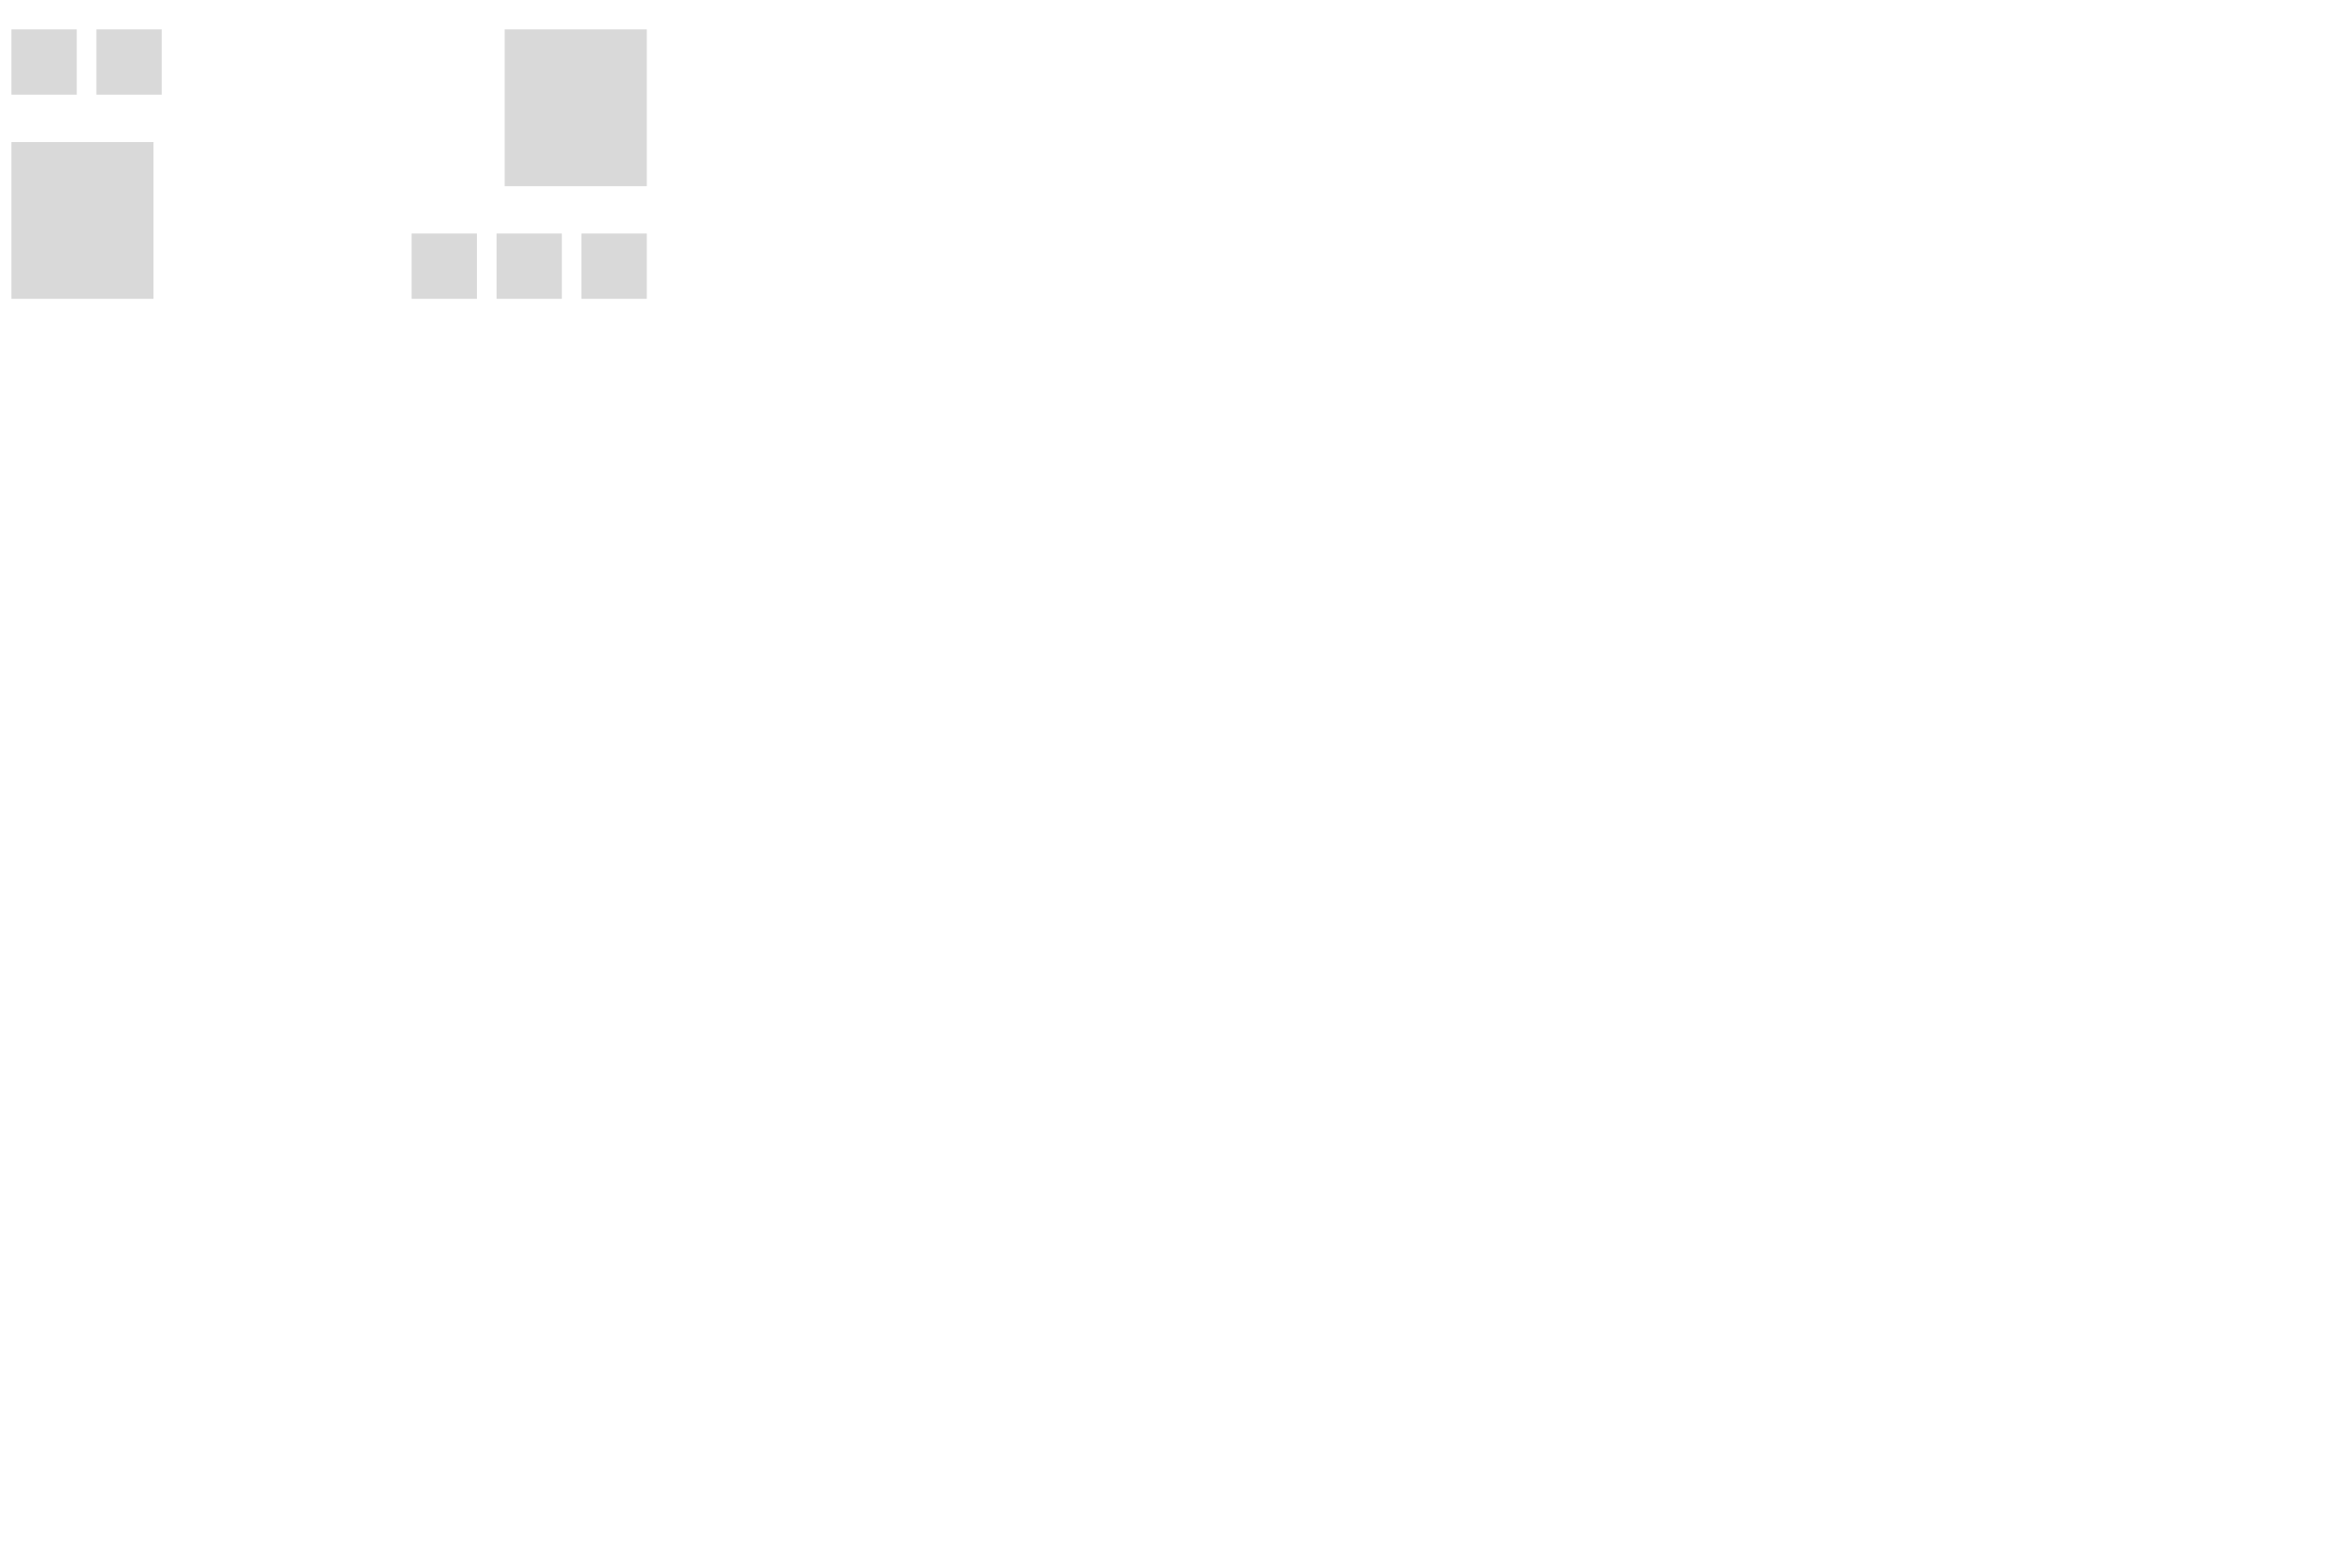
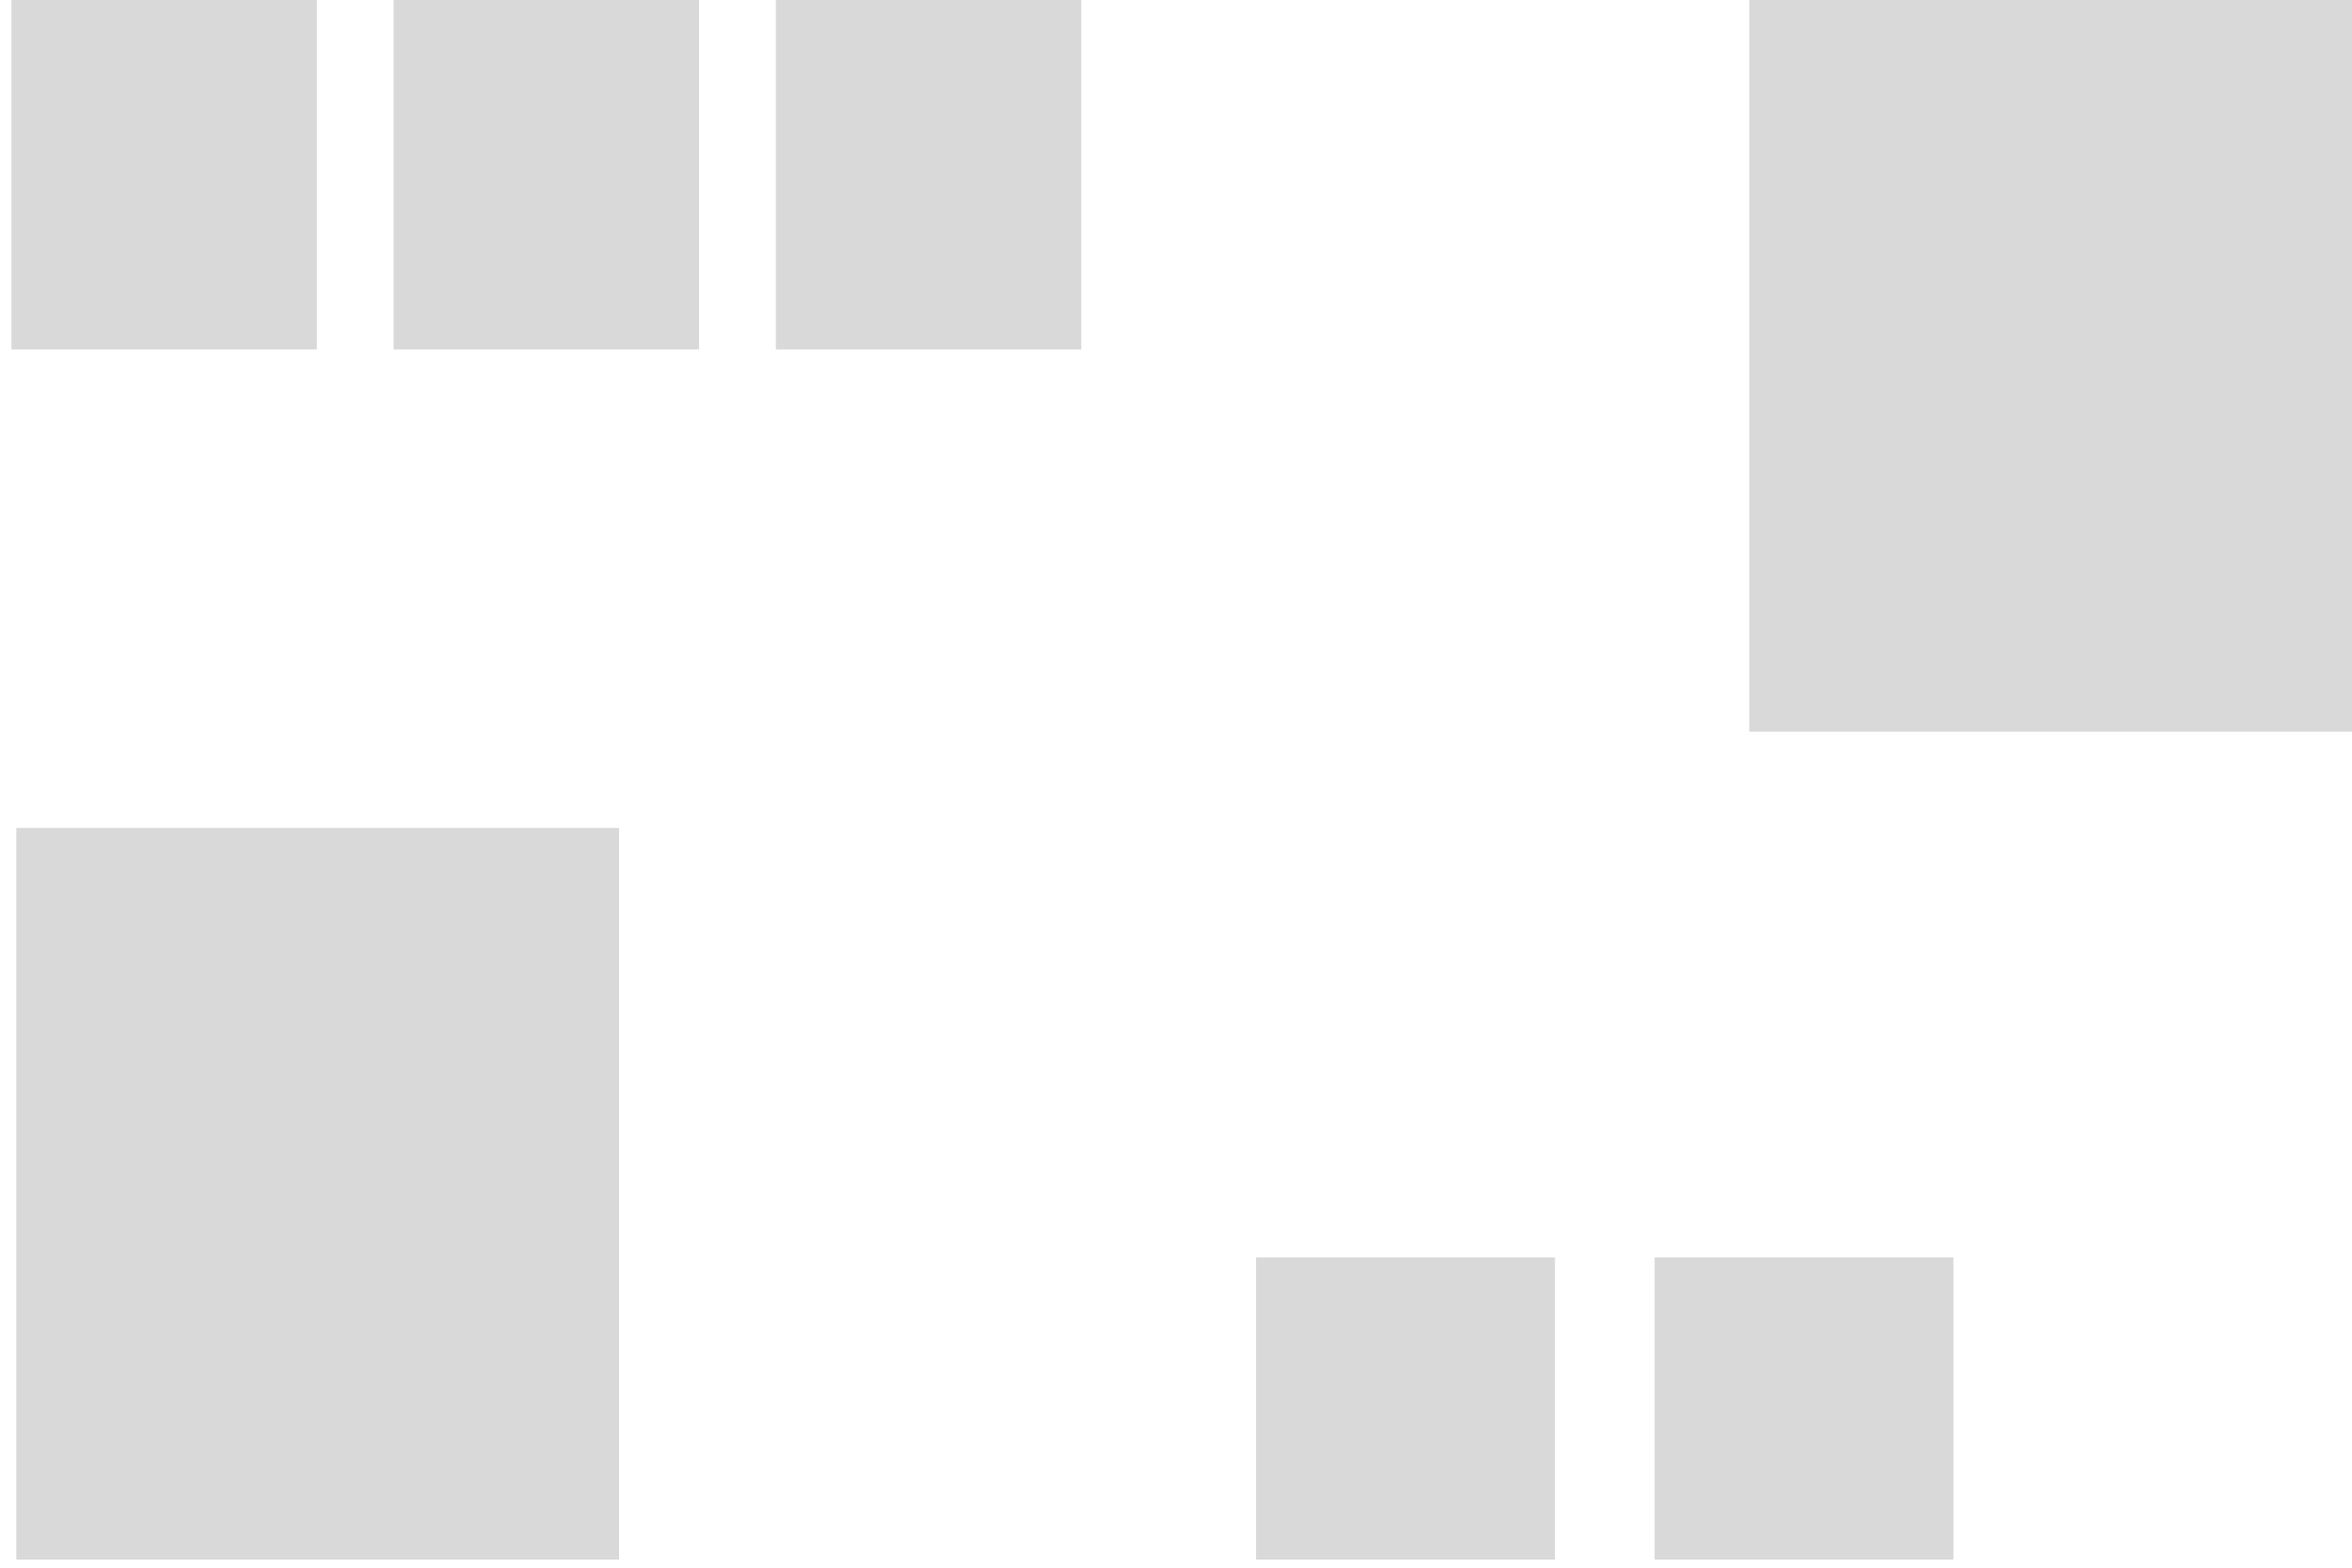
<svg xmlns="http://www.w3.org/2000/svg" width="1440" height="960" viewBox="0 0 1440 960" fill="none">
-   <rect id="110" name="room 1" x="7" y="18" width="40" height="40" fill="#D9D9D9" />
-   <rect id="111" name="room 2" x="356" y="143" width="40" height="40" fill="#D9D9D9" />
-   <rect id="112" name="room 3" x="304" y="143" width="40" height="40" fill="#D9D9D9" />
-   <rect id="113" name="room 4" x="252" y="143" width="40" height="40" fill="#D9D9D9" />
-   <rect id="114" name="room 5" x="59" y="18" width="40" height="40" fill="#D9D9D9" />
-   <rect id="115" name="room 6" x="7" y="87" width="87" height="96" fill="#D9D9D9" />
-   <rect id="116" name="room 7" x="309" y="18" width="87" height="96" fill="#D9D9D9" />
+   <rect id="110" name="room 1" x="7" width="187" height="214" fill="#D9D9D9" />
+   <rect id="111" name="room 2" x="241" width="187" height="214" fill="#D9D9D9" />
+   <rect id="112" name="room 3" x="475" width="187" height="214" fill="#D9D9D9" />
+   <rect id="113" name="room 4" x="1071" width="369" height="448" fill="#D9D9D9" />
+   <rect id="114" name="room 5" x="10" y="507" width="369" height="448" fill="#D9D9D9" />
+   <rect id="115" name="room 6" x="769" y="770" width="183" height="185" fill="#D9D9D9" />
+   <rect id="116" name="room 7" x="1013" y="770" width="183" height="185" fill="#D9D9D9" />
</svg>
